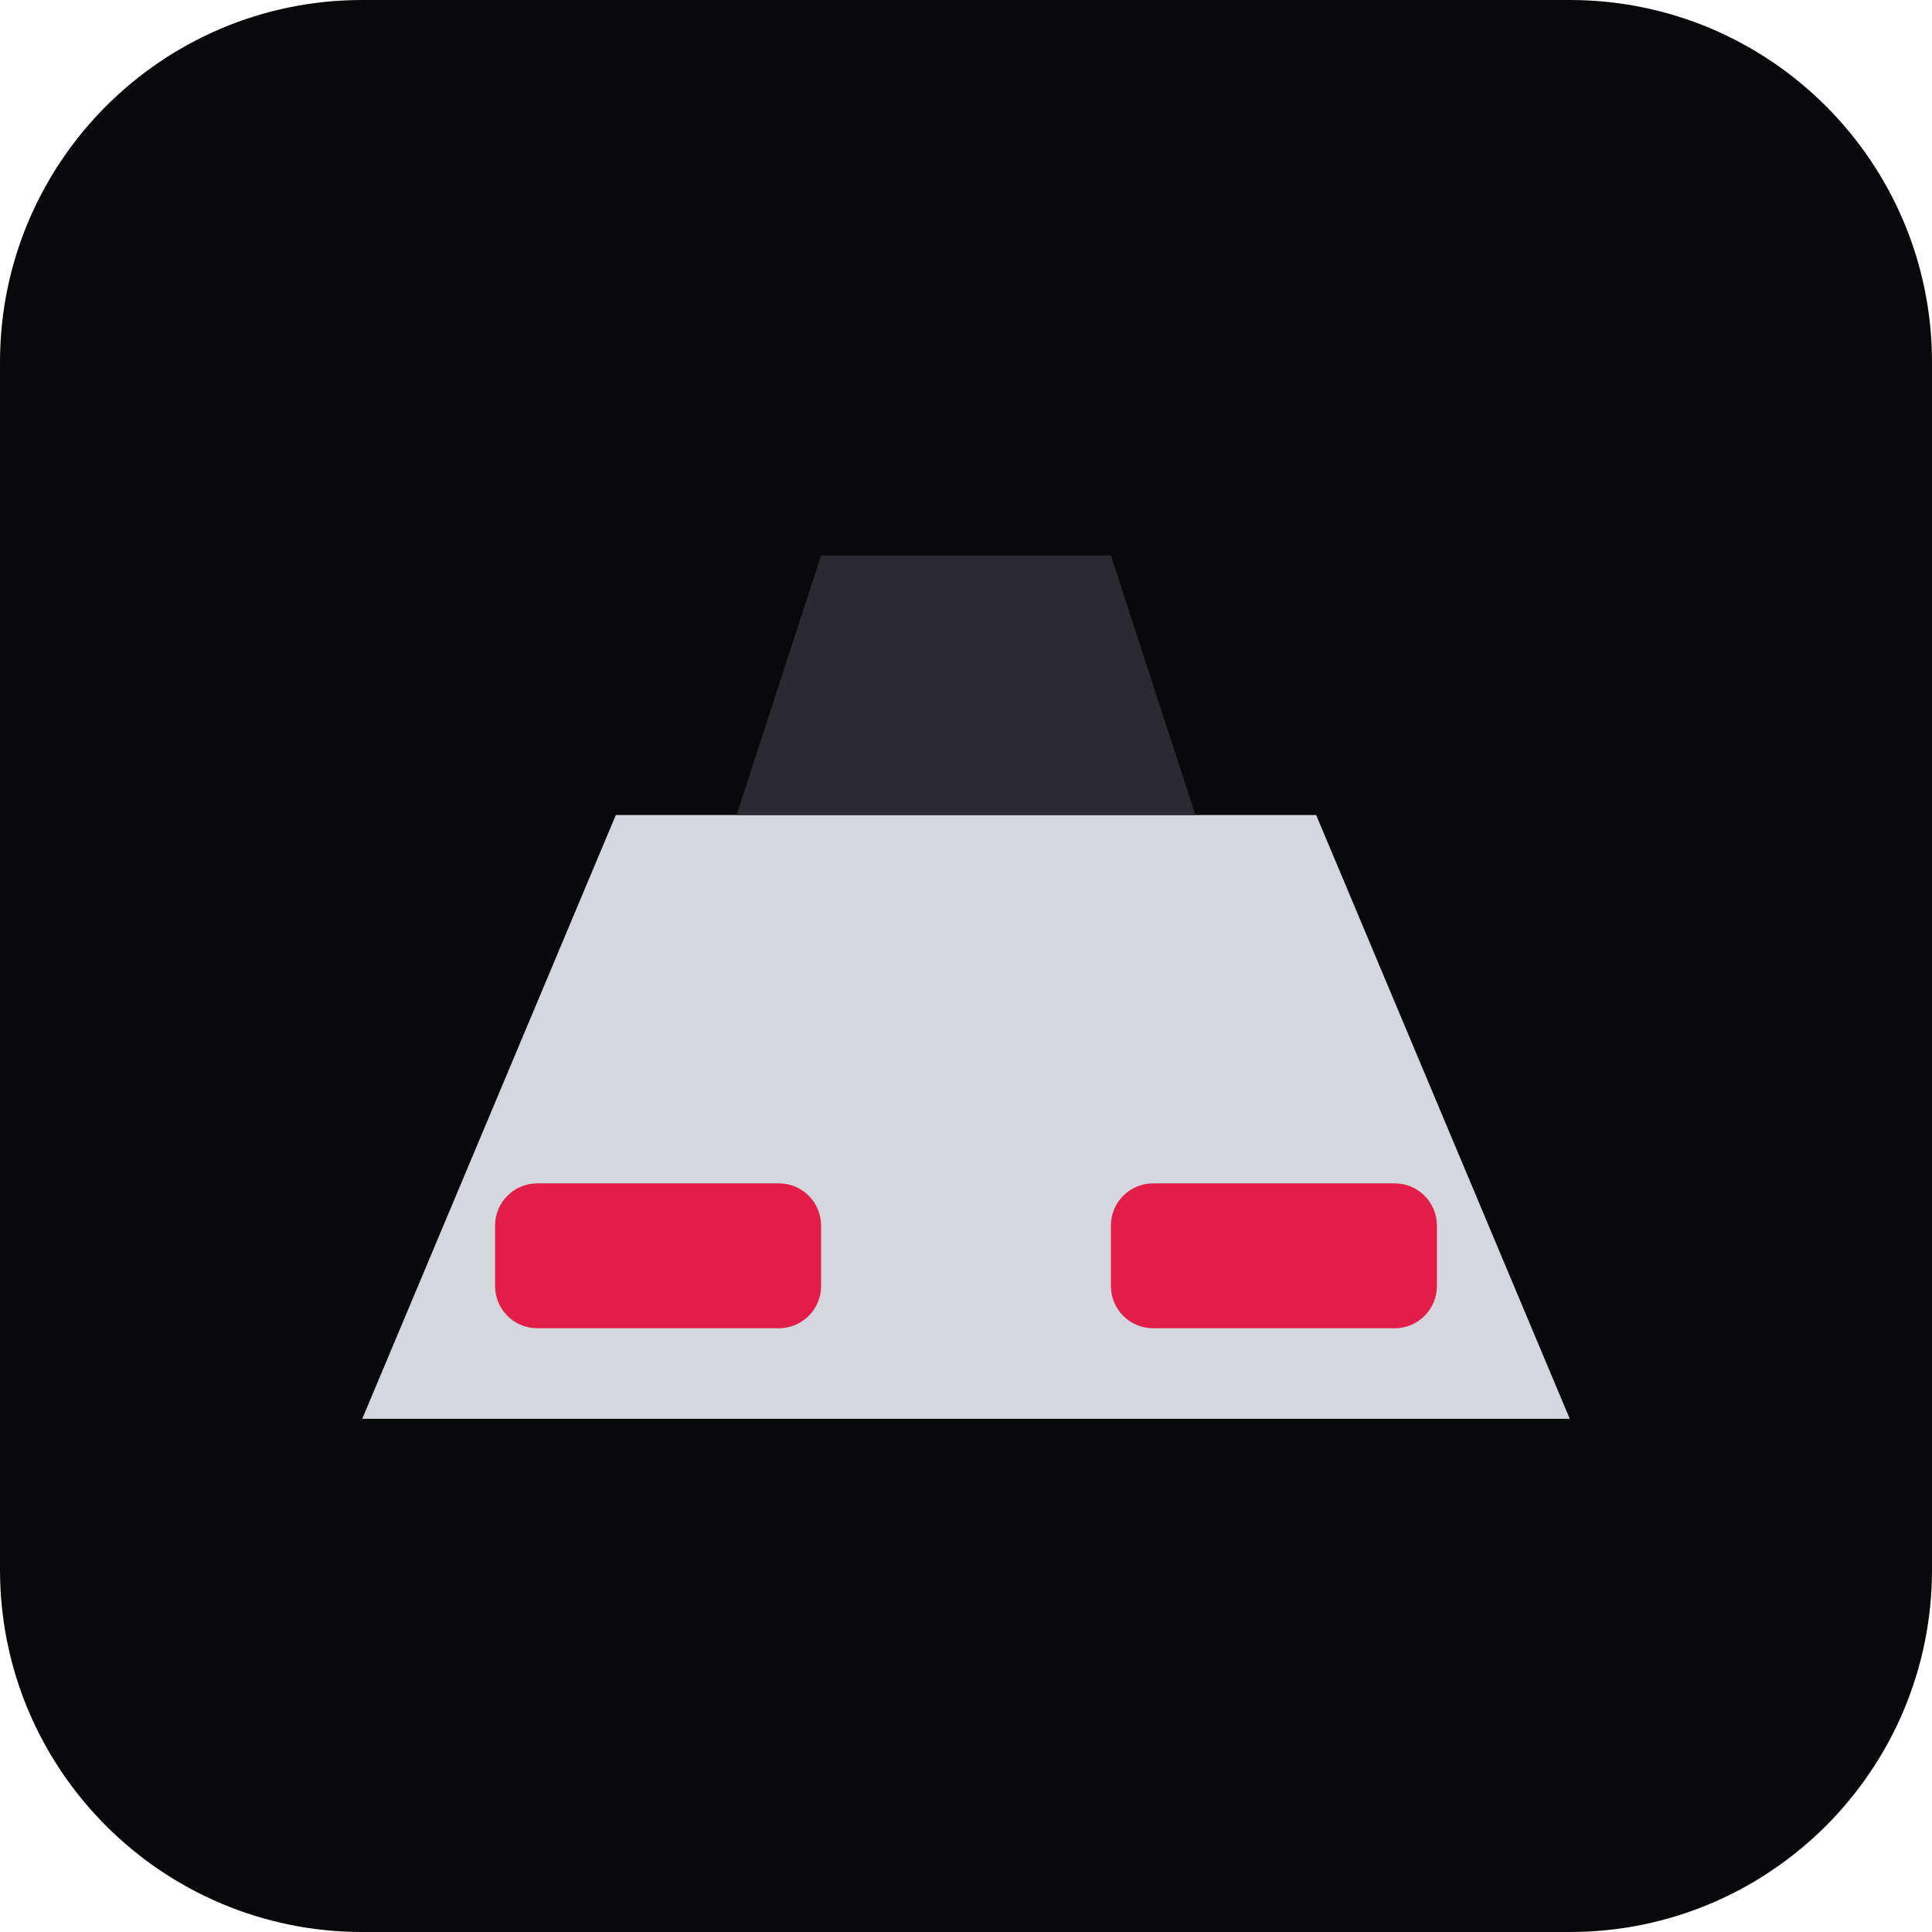
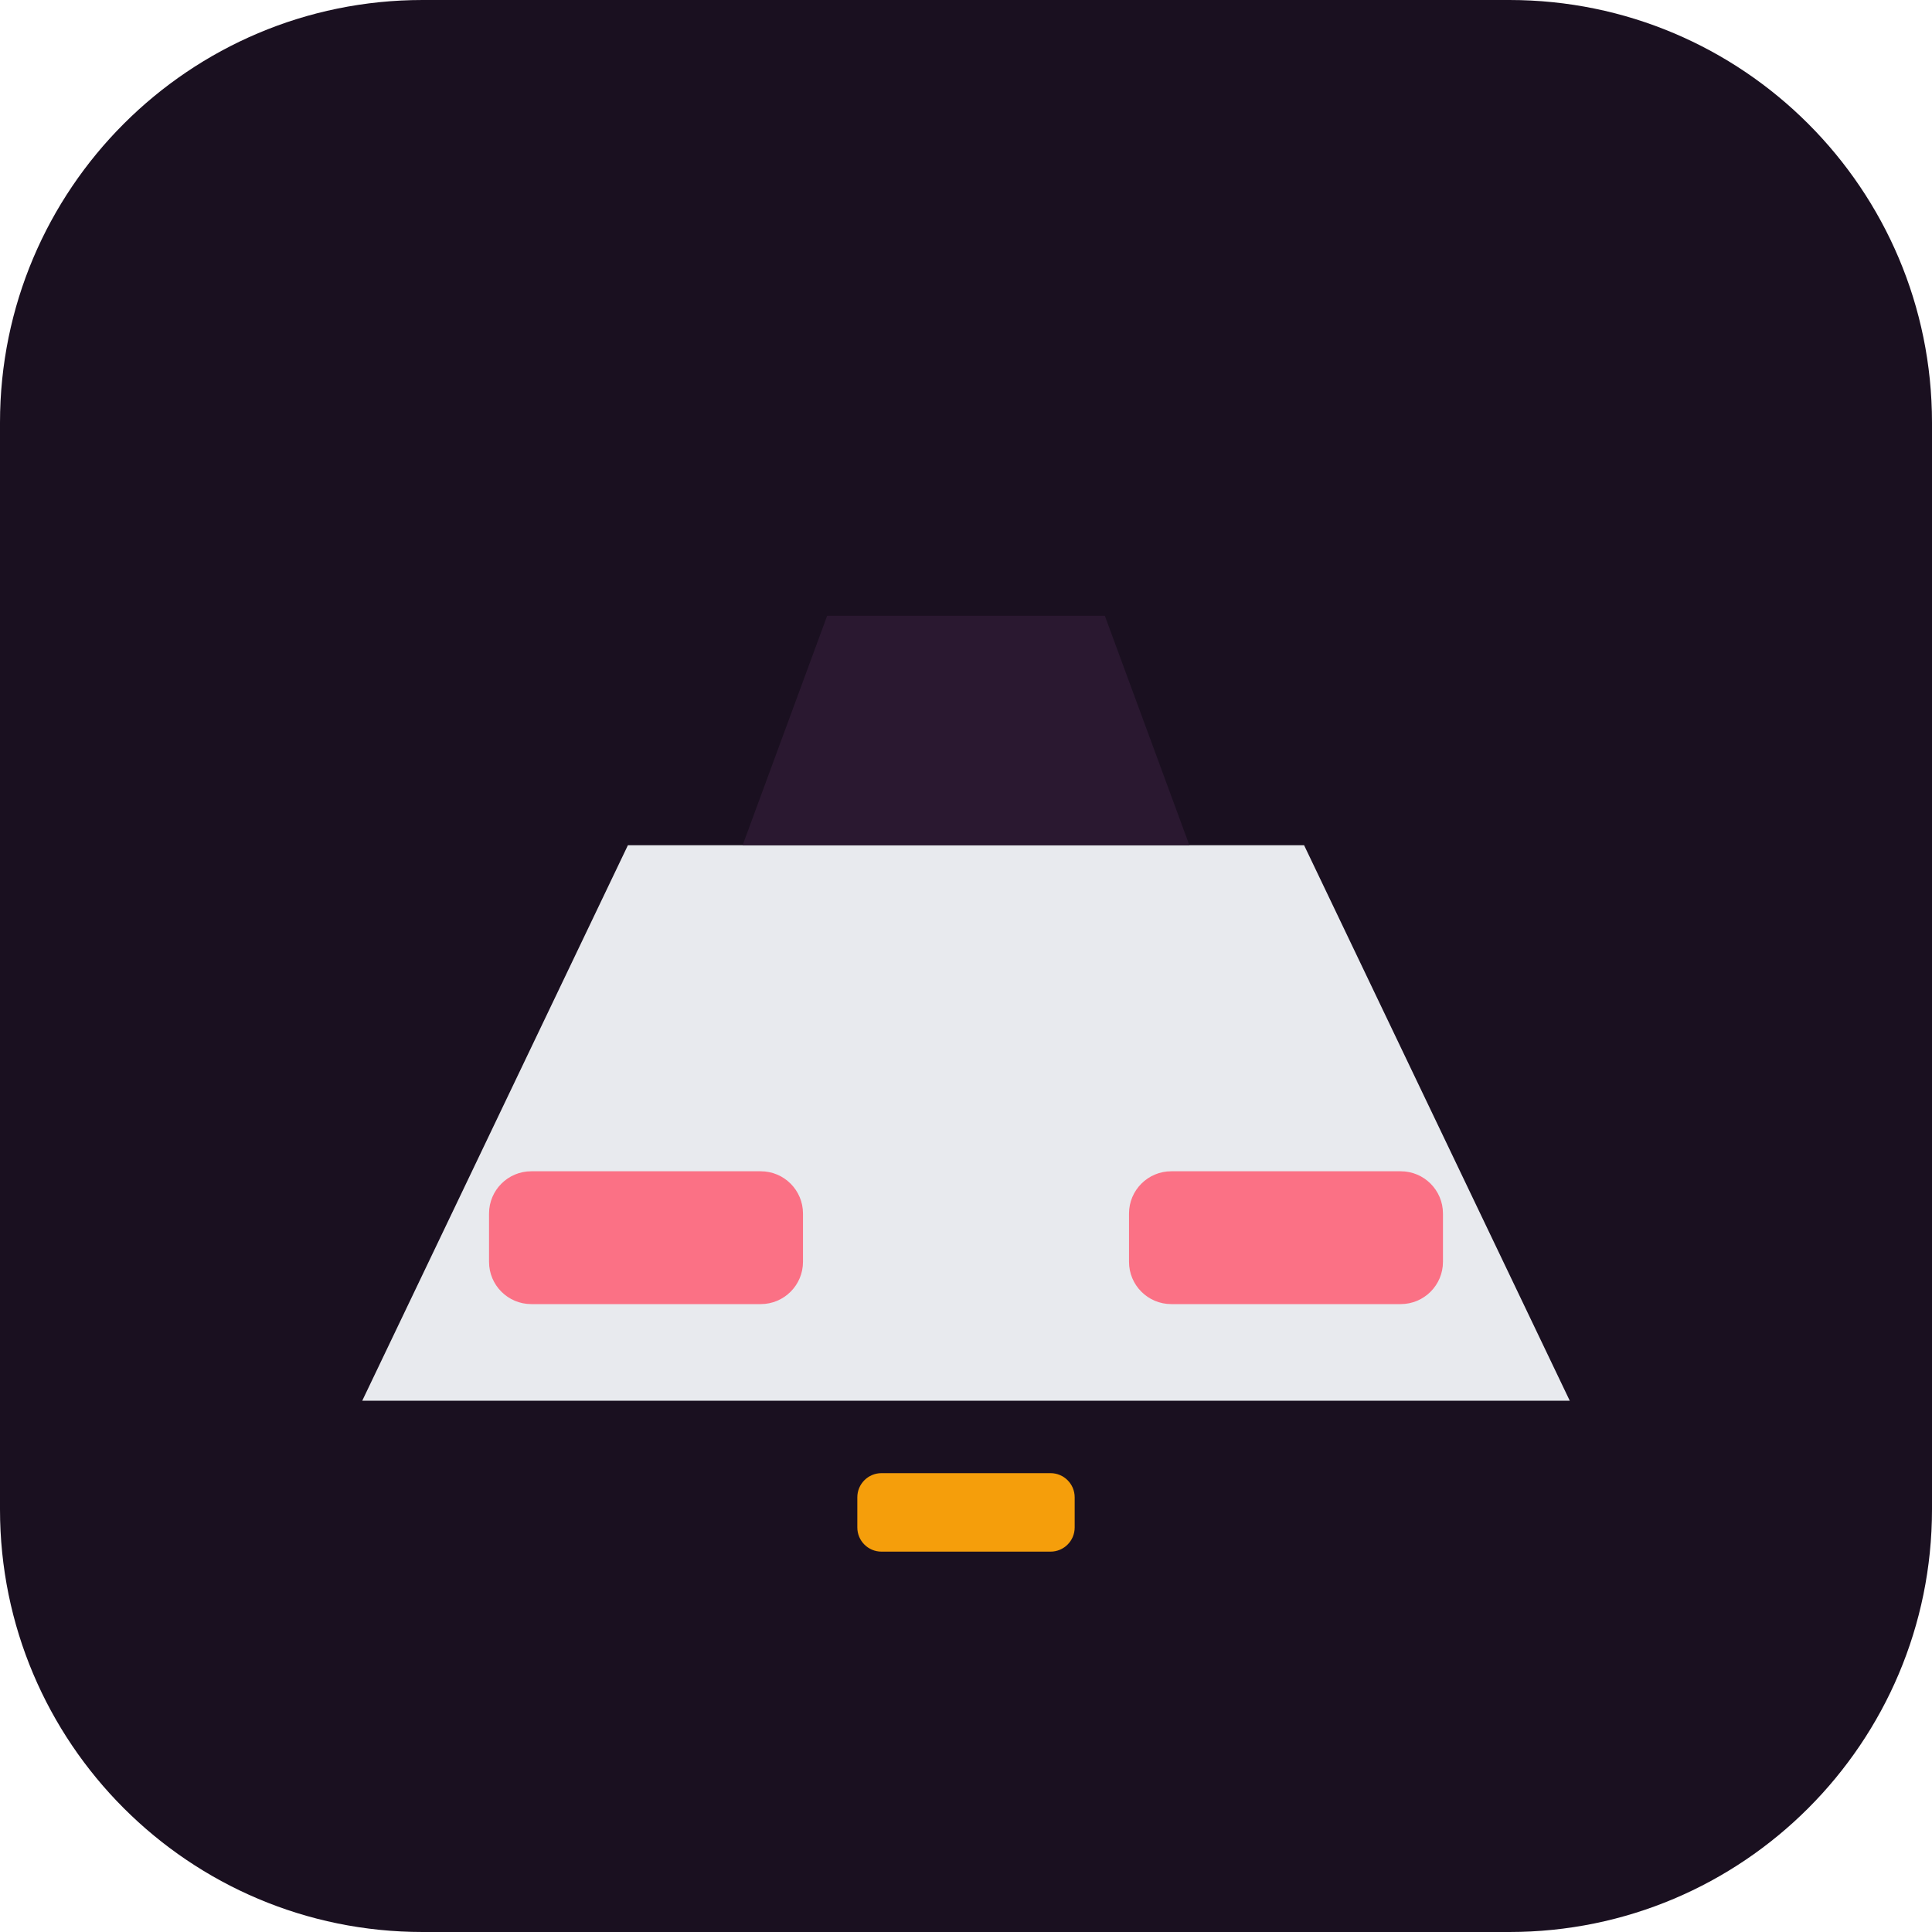
<svg xmlns="http://www.w3.org/2000/svg" viewBox="0 0 32 32">
-   <rect width="32" height="32" rx="6" fill="#09090b" />
-   <path d="M6 23.5 L10.2 13.5 H21.8 L26 23.5 Z" fill="#d4d7dd" />
-   <path d="M12.2 13.5 L13.6 9.2 H18.4 L19.8 13.5 Z" fill="#2a2a30" />
-   <rect x="8.2" y="19.6" width="5.4" height="2.4" rx="0.7" fill="#e11d48" />
-   <rect x="18.4" y="19.6" width="5.4" height="2.4" rx="0.7" fill="#e11d48" />
+   <rect width="32" height="32" rx="7" fill="#1a1020" />
+   <path d="M6 23.2 L10.4 14 H21.6 L26 23.2 Z" fill="#e8eaee" />
+   <path d="M12.3 14 L13.7 10.2 H18.3 L19.7 14 Z" fill="#2a1830" />
+   <rect x="8.1" y="19.4" width="5.2" height="2.2" rx="0.7" fill="#fb7185" />
+   <rect x="18.7" y="19.4" width="5.2" height="2.2" rx="0.7" fill="#fb7185" />
+   <rect x="14.2" y="24.4" width="3.6" height="1.3" rx="0.4" fill="#f59e0b" />
</svg>
